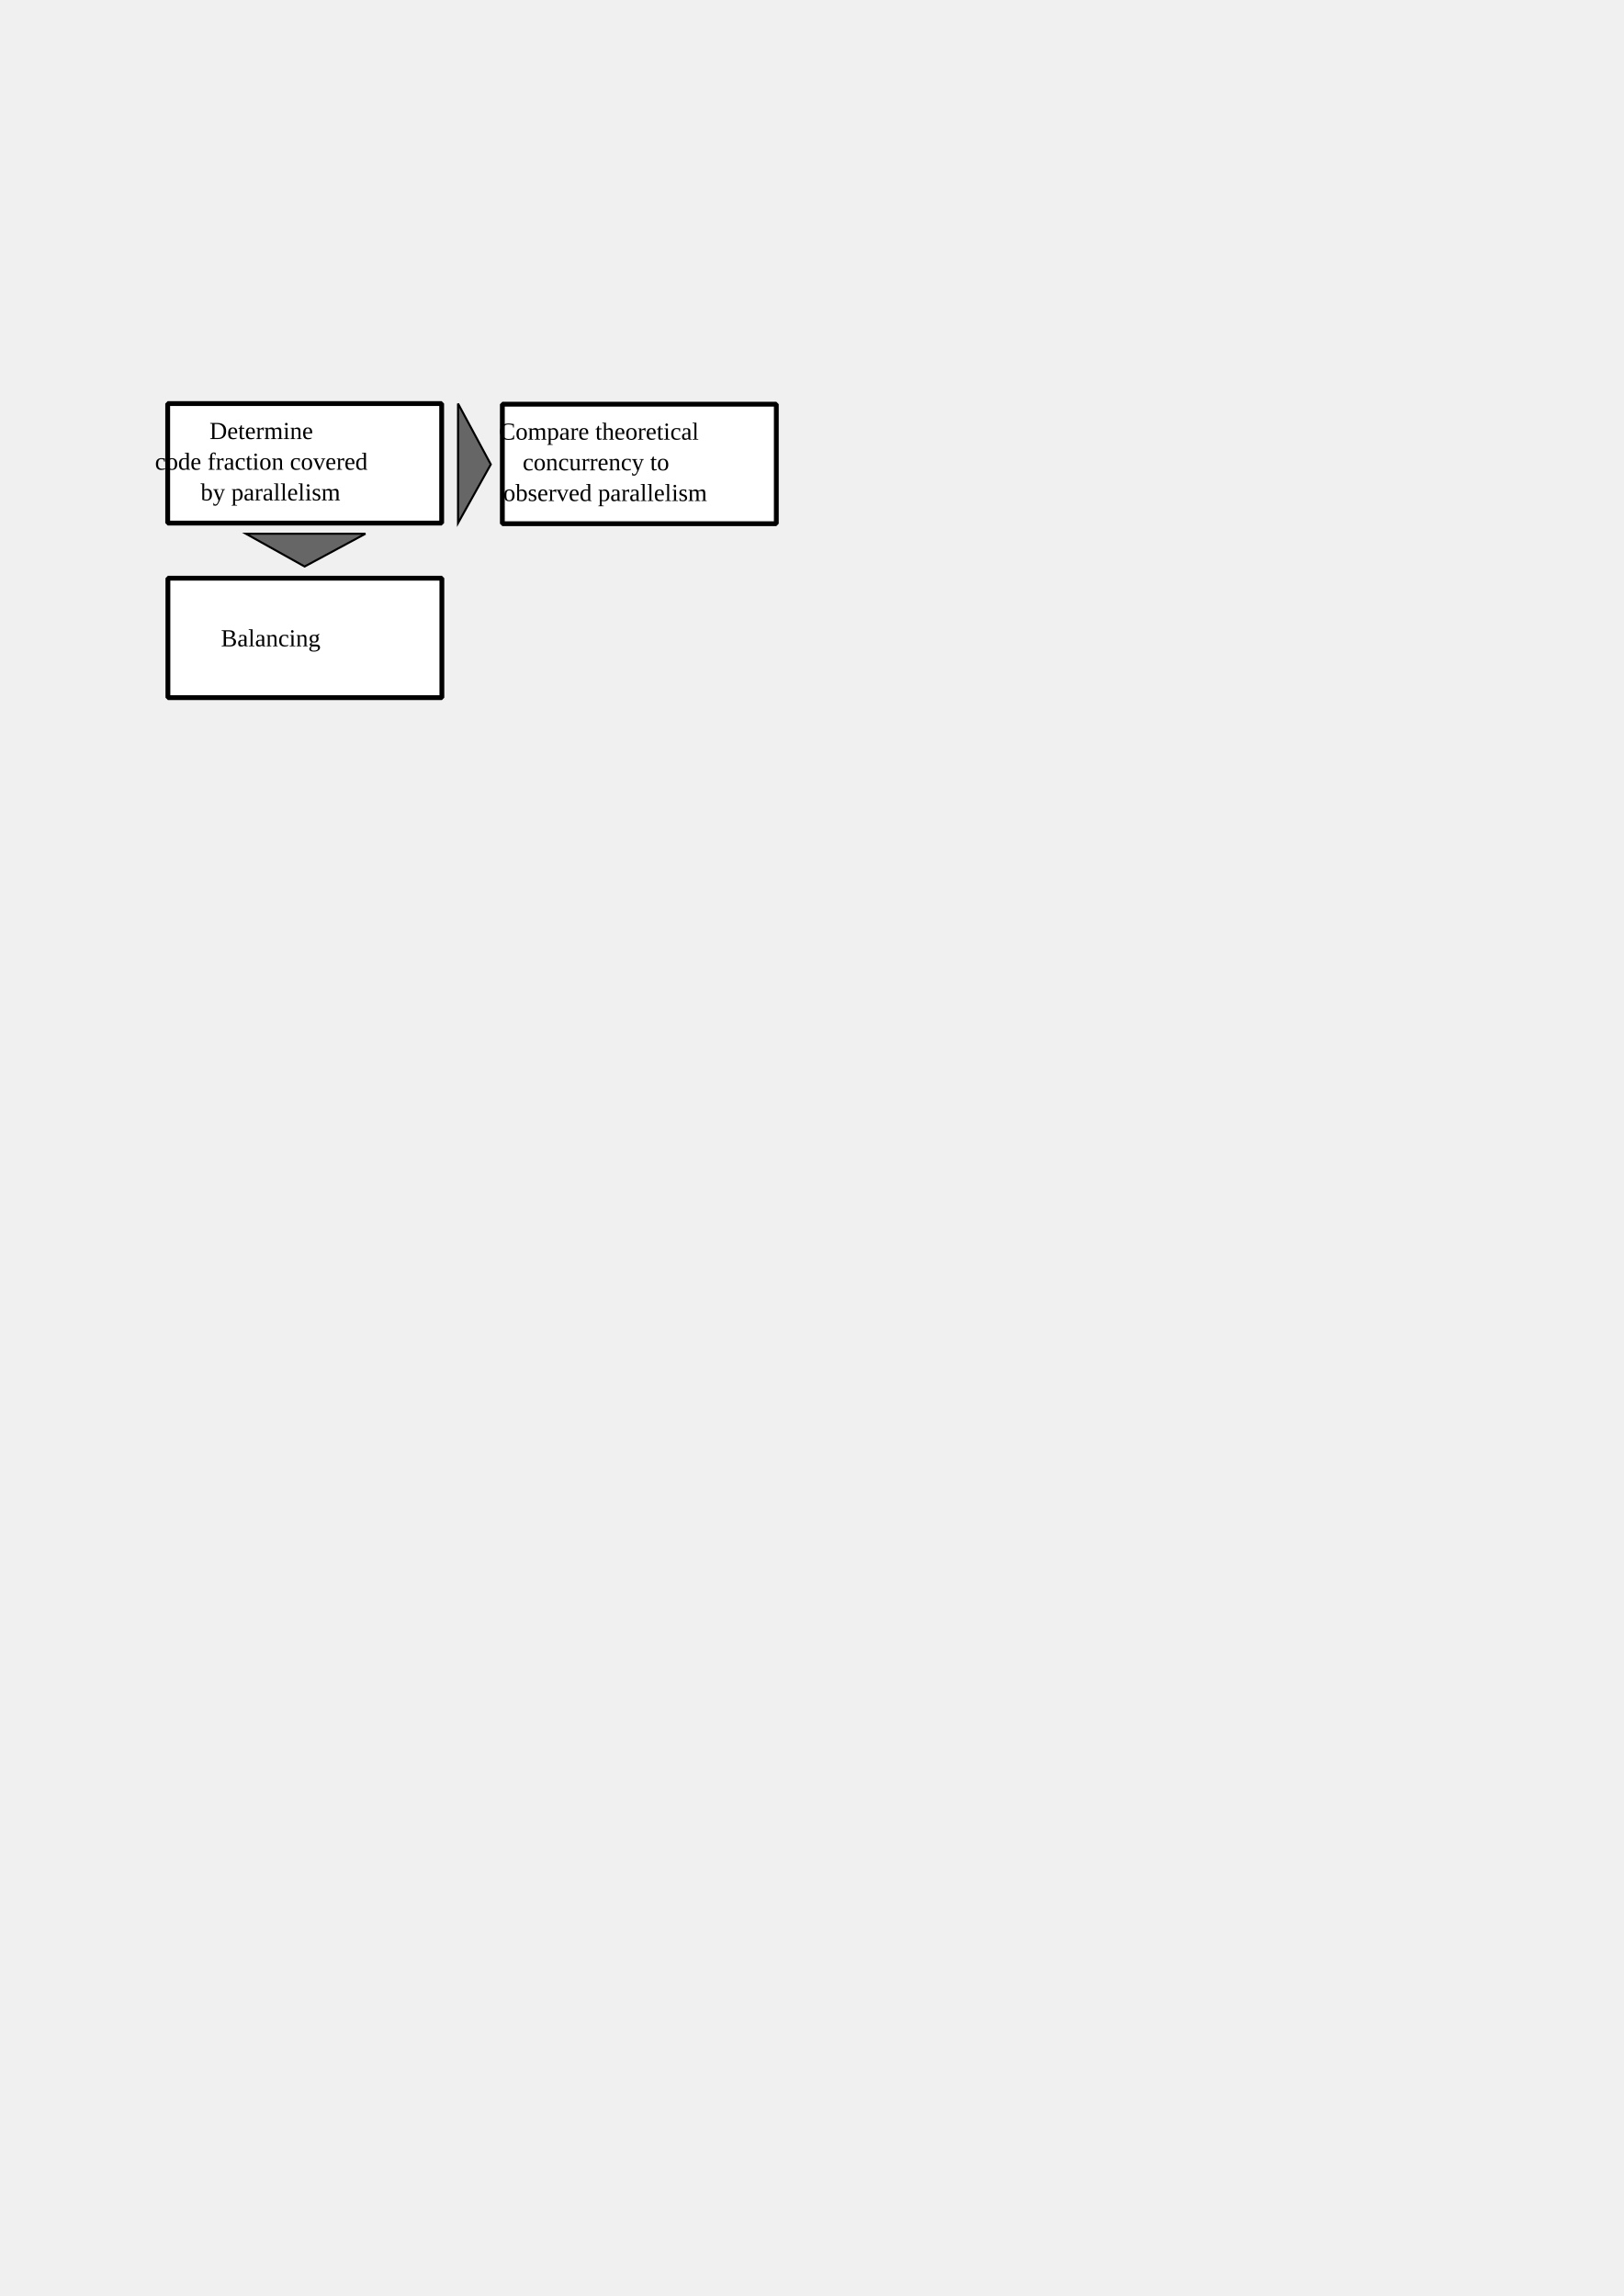
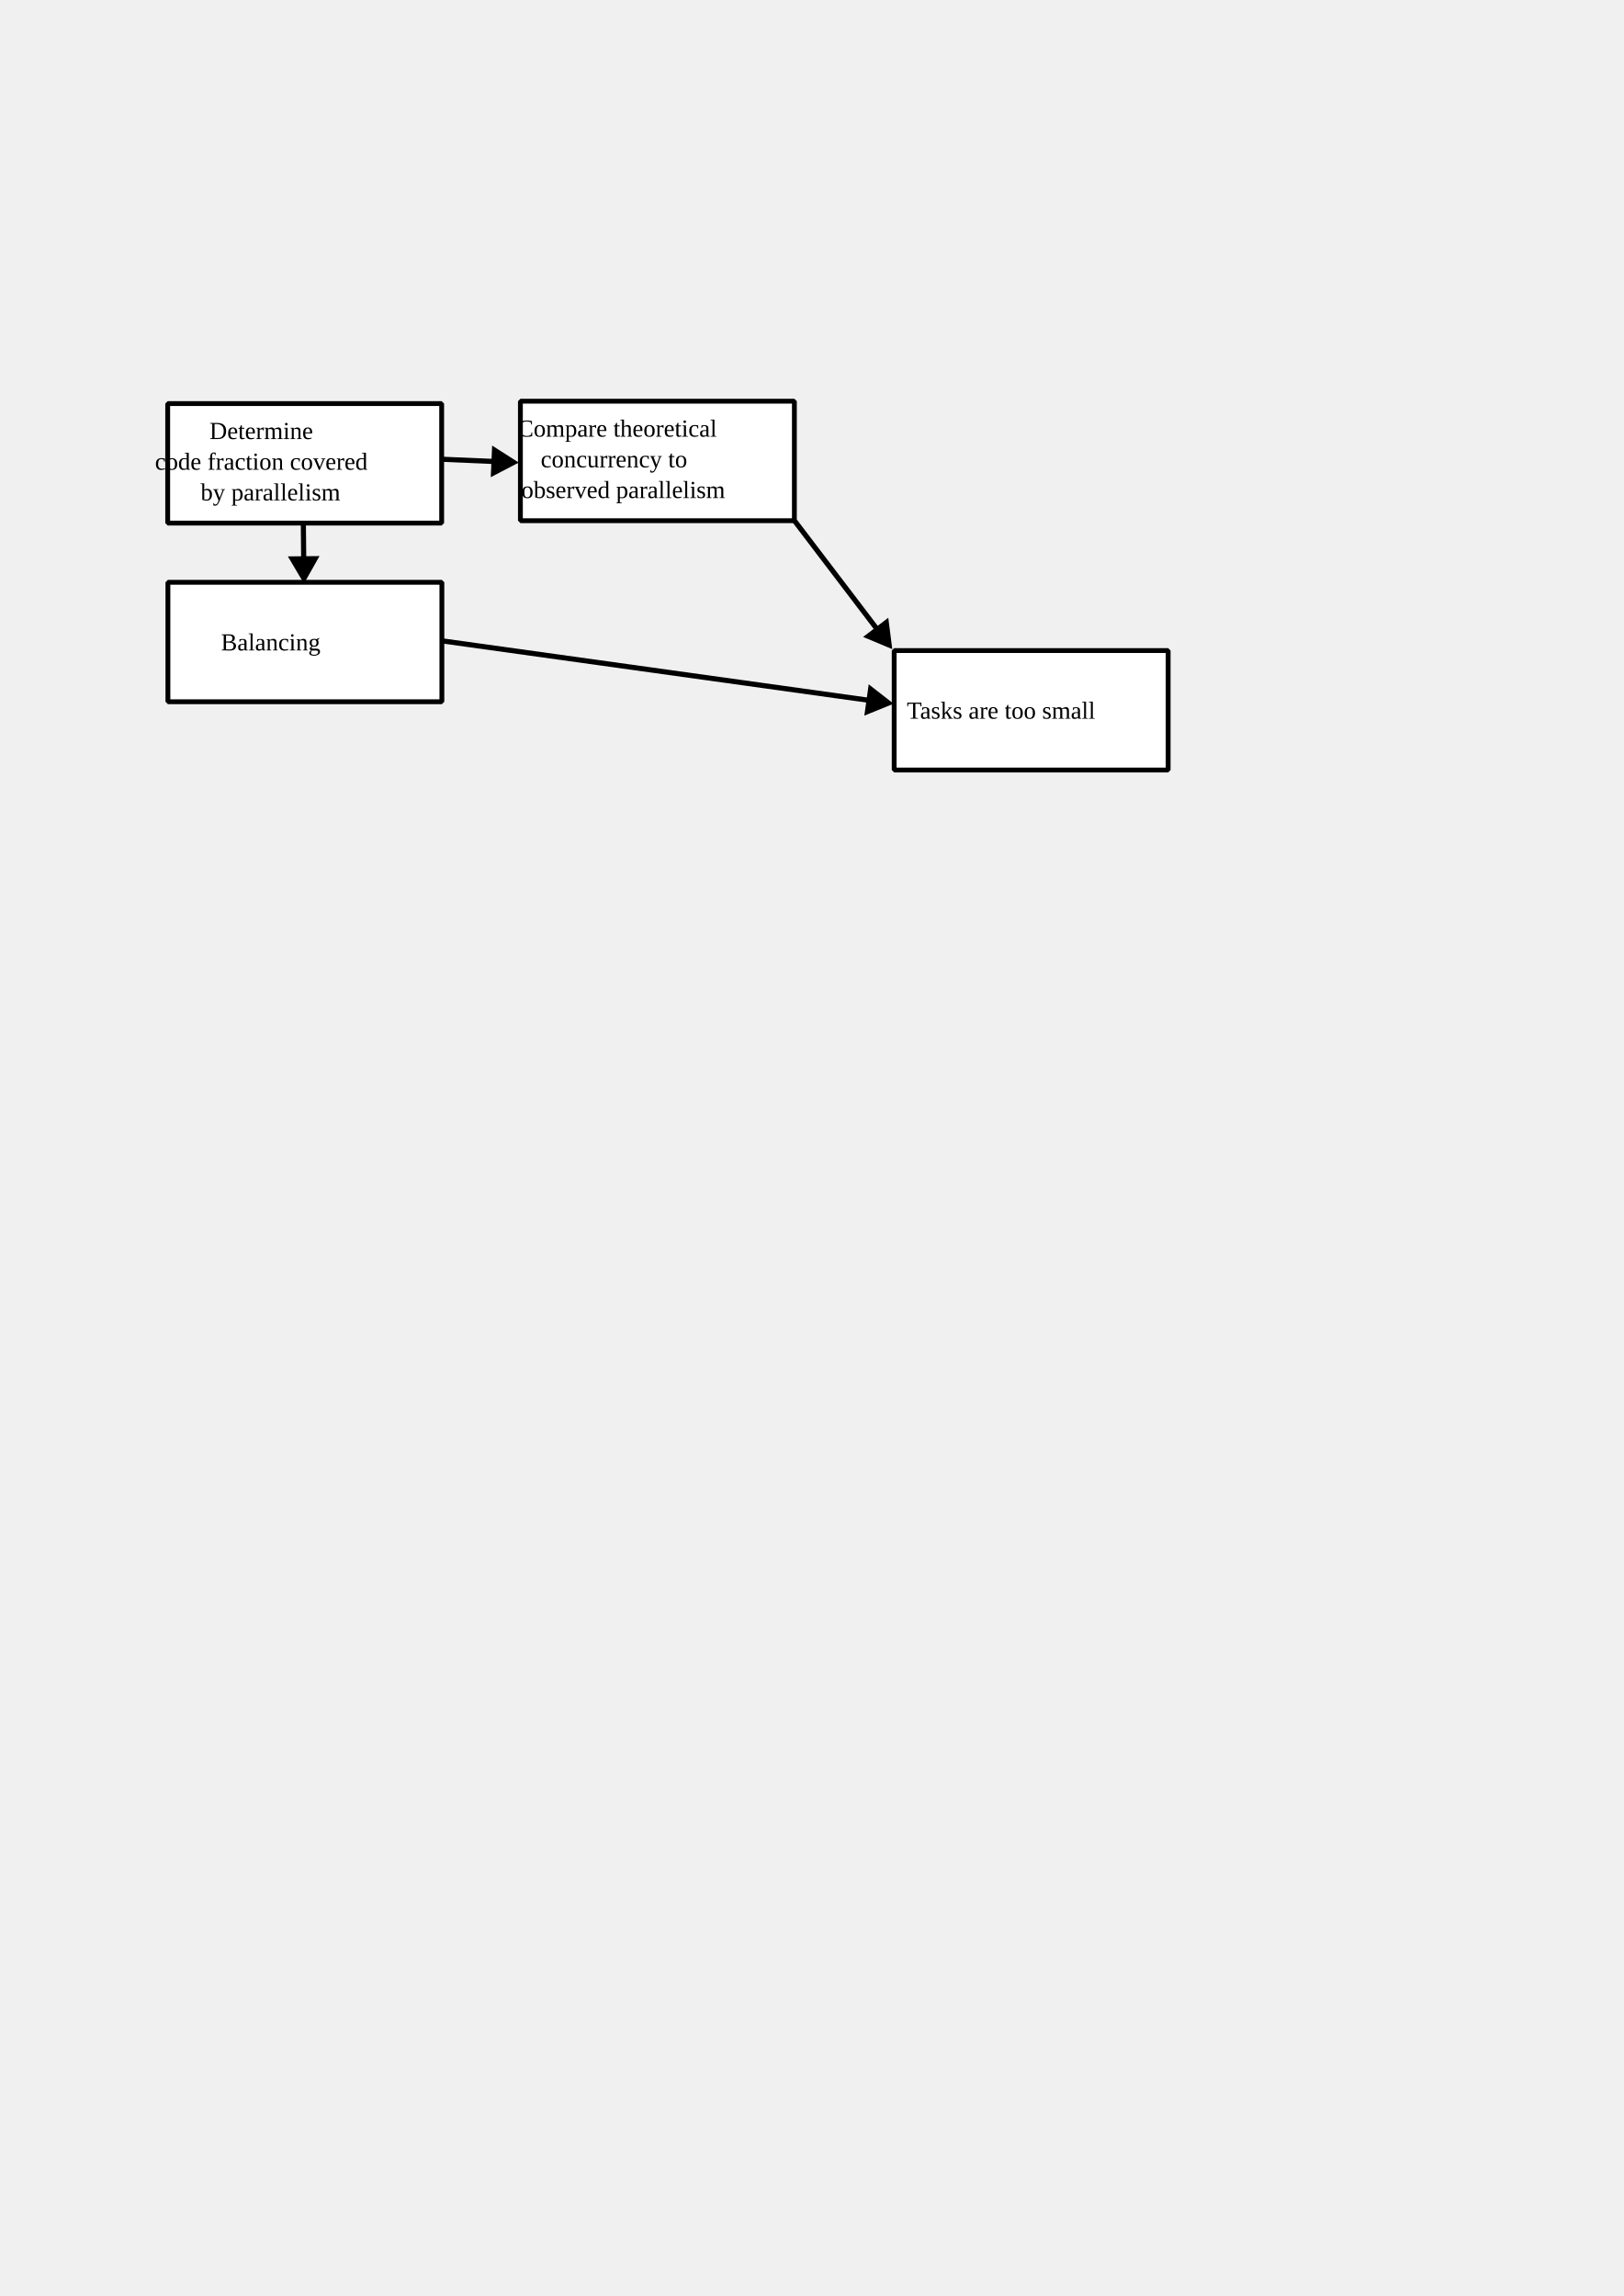
<svg xmlns="http://www.w3.org/2000/svg" width="210mm" height="297mm" viewBox="0 0 210 297" version="1.1" id="svg571">
-   <defs id="defs568" />
+   <defs id="defs568">
+     <marker style="overflow:visible" id="TriangleStart" refX="0" refY="0" orient="auto-start-reverse" markerWidth="5.324" markerHeight="6.155" viewBox="0 0 5.324 6.155" preserveAspectRatio="xMidYMid">
+       <path transform="scale(0.5)" style="fill:context-stroke;fill-rule:evenodd;stroke:context-stroke;stroke-width:1pt" d="M 5.77,0 -2.88,5 V -5 Z" id="path135" />
+     </marker>
+     <marker style="overflow:visible" id="TriangleStart-3" refX="0" refY="0" orient="auto-start-reverse" markerWidth="5.324" markerHeight="6.155" viewBox="0 0 5.324 6.155" preserveAspectRatio="xMidYMid">
+       <path transform="scale(0.5)" style="fill:context-stroke;fill-rule:evenodd;stroke:context-stroke;stroke-width:1pt" d="M 5.77,0 -2.88,5 V -5 Z" id="path135-6" />
+     </marker>
+     <marker style="overflow:visible" id="TriangleStart-7" refX="0" refY="0" orient="auto-start-reverse" markerWidth="5.324" markerHeight="6.155" viewBox="0 0 5.324 6.155" preserveAspectRatio="xMidYMid">
+       <path transform="scale(0.5)" style="fill:context-stroke;fill-rule:evenodd;stroke:context-stroke;stroke-width:1pt" d="M 5.77,0 -2.88,5 V -5 Z" id="path135-0" />
+     </marker>
+     <marker style="overflow:visible" id="TriangleStart-3-3" refX="0" refY="0" orient="auto-start-reverse" markerWidth="5.324" markerHeight="6.155" viewBox="0 0 5.324 6.155" preserveAspectRatio="xMidYMid">
+       <path transform="scale(0.5)" style="fill:context-stroke;fill-rule:evenodd;stroke:context-stroke;stroke-width:1pt" d="M 5.77,0 -2.88,5 V -5 Z" id="path135-6-6" />
+     </marker>
+   </defs>
  <g id="layer1">
    <g id="g911-3" transform="translate(-54.88195,-27.67967)">
      <g id="g476">
        <g id="g1">
          <rect style="fill:#ffffff;stroke:#000000;stroke-width:0.625;stroke-linecap:round;stroke-linejoin:bevel;paint-order:fill markers stroke" id="rect1" width="35.434" height="15.456" x="76.571" y="79.887" />
          <text xml:space="preserve" style="font-size:3.175px;fill:#000000;stroke:none;stroke-width:0.265" x="94.231" y="84.472" id="text2-5">
            <tspan x="94.231" y="84.472" style="text-align:center;text-anchor:middle;fill:#000000;stroke:none;stroke-width:0.265" id="tspan426">Determine </tspan>
            <tspan x="94.231" y="88.441" style="text-align:center;text-anchor:middle;fill:#000000;stroke:none;stroke-width:0.265" id="tspan546">code fraction covered </tspan>
            <tspan x="94.231" y="92.41" style="text-align:center;text-anchor:middle;fill:#000000;stroke:none;stroke-width:0.265" id="tspan548">by parallelism</tspan>
          </text>
        </g>
      </g>
-       <g id="g1-3" transform="translate(43.49603,0.07866032)">
+       <g id="g1-3" transform="translate(45.83195,-0.3106604)">
        <g id="g468" transform="translate(-0.214548)">
          <rect style="fill:#ffffff;stroke:#000000;stroke-width:0.625;stroke-linecap:round;stroke-linejoin:bevel;paint-order:fill markers stroke" id="rect1-6" width="35.434" height="15.456" x="76.571" y="79.887" />
          <text xml:space="preserve" style="font-size:3.175px;fill:#000000;stroke:none;stroke-width:0.265" x="94.231" y="84.472" id="text2-5-7">
            <tspan x="94.231" y="84.472" style="text-align:center;text-anchor:middle;fill:#000000;stroke:none;stroke-width:0.265" id="tspan548-5">Compare theoretical</tspan>
            <tspan x="94.231" y="88.441" style="text-align:center;text-anchor:middle;fill:#000000;stroke:none;stroke-width:0.265" id="tspan409">concurrency to </tspan>
            <tspan x="94.231" y="92.41" style="text-align:center;text-anchor:middle;fill:#000000;stroke:none;stroke-width:0.265" id="tspan411">observed parallelism</tspan>
          </text>
        </g>
      </g>
-       <g id="g1-3-3" transform="translate(0.2411885,22.58378)">
+       <g id="g1-3-3" transform="translate(0.2411885,23.11294)">
        <g id="g468-6" transform="translate(-0.214548)">
          <rect style="fill:#ffffff;stroke:#000000;stroke-width:0.625;stroke-linecap:round;stroke-linejoin:bevel;paint-order:fill markers stroke" id="rect1-6-7" width="35.434" height="15.456" x="76.571" y="79.887" />
          <text xml:space="preserve" style="font-size:3.175px;fill:#000000;stroke:none;stroke-width:0.265" x="94.231" y="88.705" id="text2-5-7-5">
            <tspan x="94.231" y="88.705" style="text-align:center;text-anchor:middle;fill:#000000;stroke:none;stroke-width:0.265" id="tspan411-6">Balancing</tspan>
          </text>
        </g>
      </g>
-       <path style="fill:#666666;stroke:#000000;stroke-width:0.265px;stroke-linecap:butt;stroke-linejoin:miter;stroke-opacity:1" d="m 114.122,79.887 v 15.456 l 4.237,-7.591 z" id="path1" />
-       <path style="fill:#666666;stroke:#000000;stroke-width:0.265px;stroke-linecap:butt;stroke-linejoin:miter;stroke-opacity:1" d="M 102.144,96.724 H 86.689 l 7.591,4.237 z" id="path1-2" />
+       <path style="fill:none;stroke:#000000;stroke-width:0.665;stroke-linecap:butt;stroke-linejoin:miter;stroke-opacity:1;marker-end:url(#TriangleStart);stroke-dasharray:none" d="m 111.89,87.079 c 7.731,0.334 7.731,0.334 7.731,0.334" id="path690" />
+       <path style="fill:none;stroke:#000000;stroke-width:0.665;stroke-linecap:butt;stroke-linejoin:miter;stroke-dasharray:none;stroke-opacity:1;marker-end:url(#TriangleStart-7)" d="m 94.115,95.472 0.056,5.339" id="path690-9" />
+       <g id="g1-3-7" transform="translate(94.17329,31.94484)">
+         <g id="g468-5" transform="translate(-0.214548)">
+           <rect style="fill:#ffffff;stroke:#000000;stroke-width:0.625;stroke-linecap:round;stroke-linejoin:bevel;paint-order:fill markers stroke" id="rect1-6-3" width="35.434" height="15.456" x="76.571" y="79.887" />
+           <text xml:space="preserve" style="font-size:3.175px;fill:#000000;stroke:none;stroke-width:0.265" x="94.761" y="88.705" id="text2-5-7-56">
+             <tspan x="94.761" y="88.705" style="text-align:center;text-anchor:middle;fill:#000000;stroke:none;stroke-width:0.265" id="tspan411-1">Tasks are too small</tspan>
+           </text>
+         </g>
+       </g>
+       <path style="fill:none;stroke:#000000;stroke-width:0.665;stroke-linecap:butt;stroke-linejoin:miter;stroke-dasharray:none;stroke-opacity:1;marker-end:url(#TriangleStart-3)" d="m 157.673,95.085 11.179,14.683" id="path690-2" />
+       <path style="fill:none;stroke:#000000;stroke-width:0.665;stroke-linecap:butt;stroke-linejoin:miter;stroke-dasharray:none;stroke-opacity:1;marker-end:url(#TriangleStart-3-3)" d="m 112.224,110.601 55.895,7.786" id="path690-2-0" />
    </g>
  </g>
</svg>
